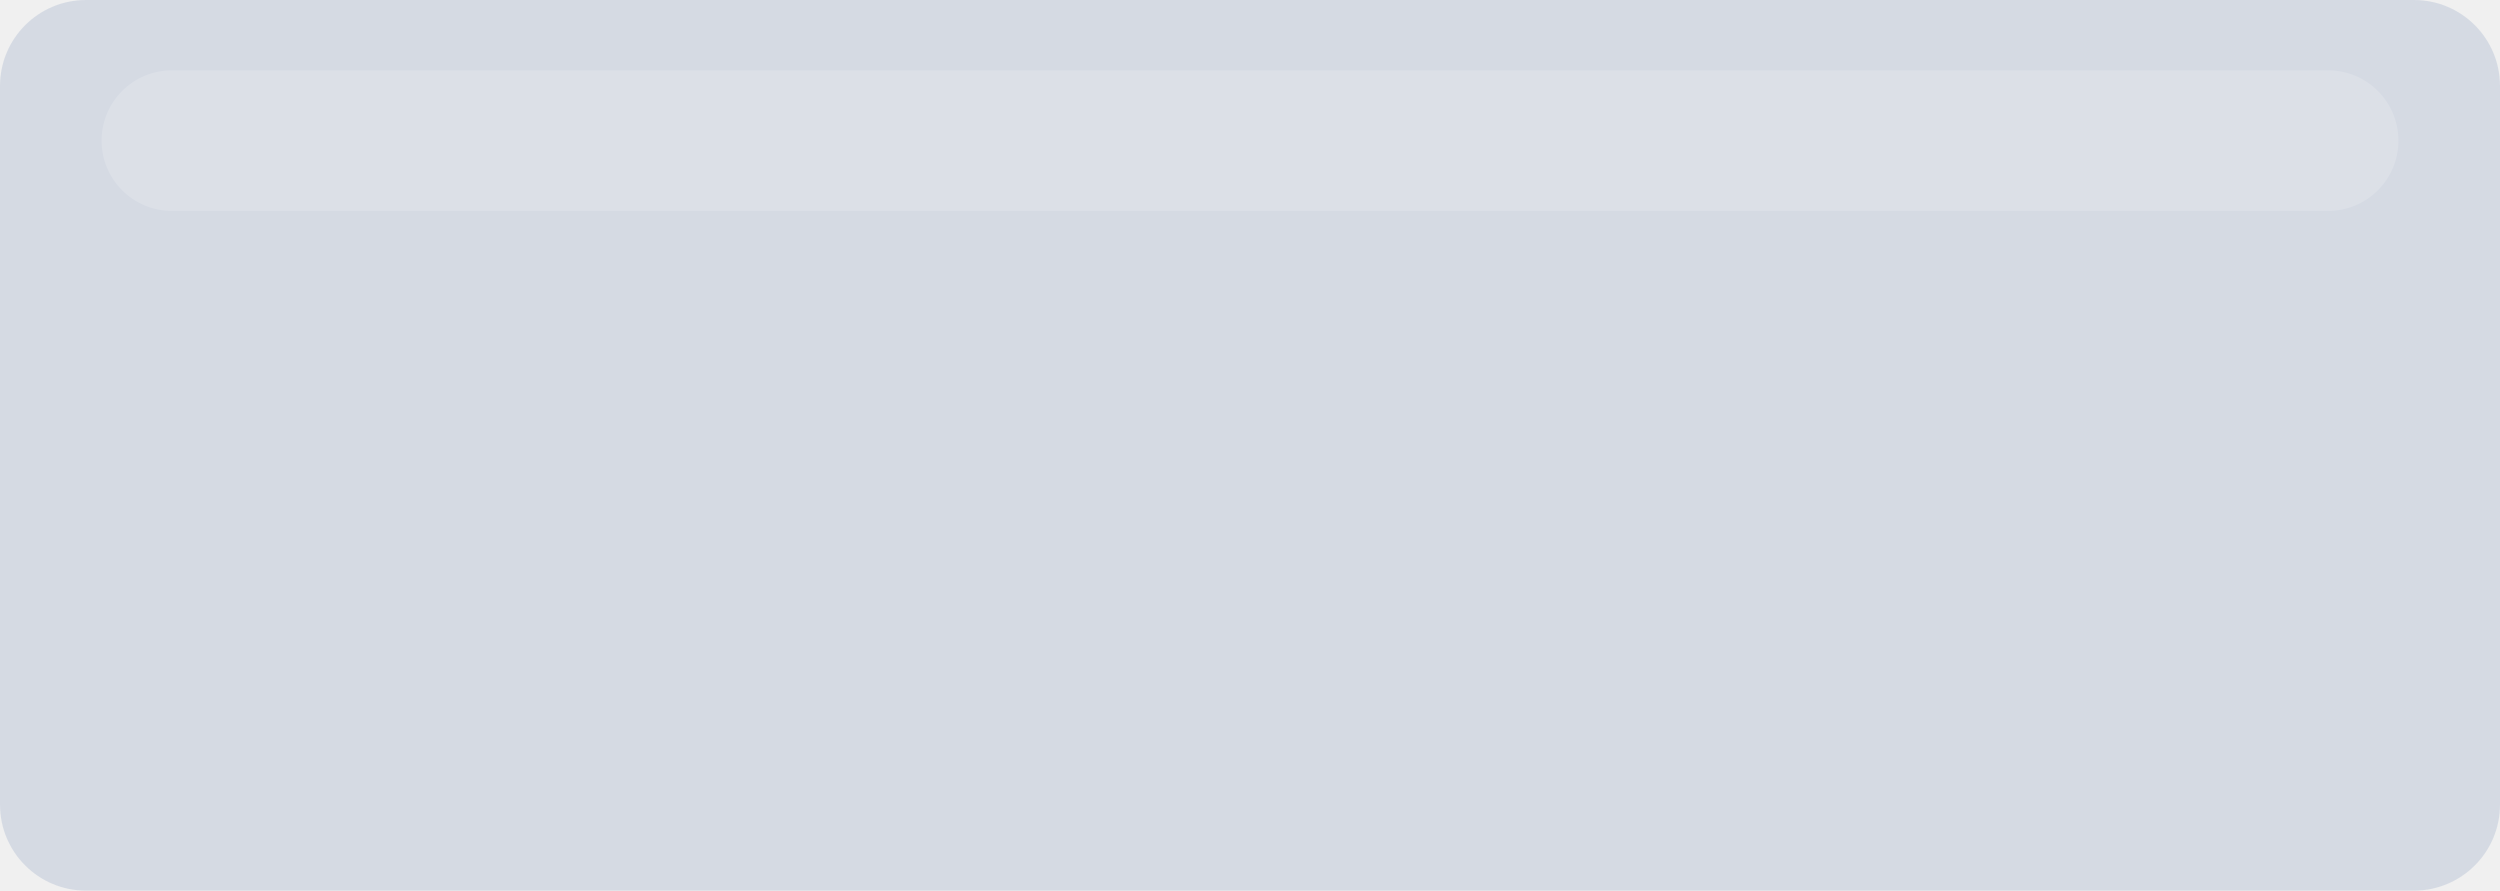
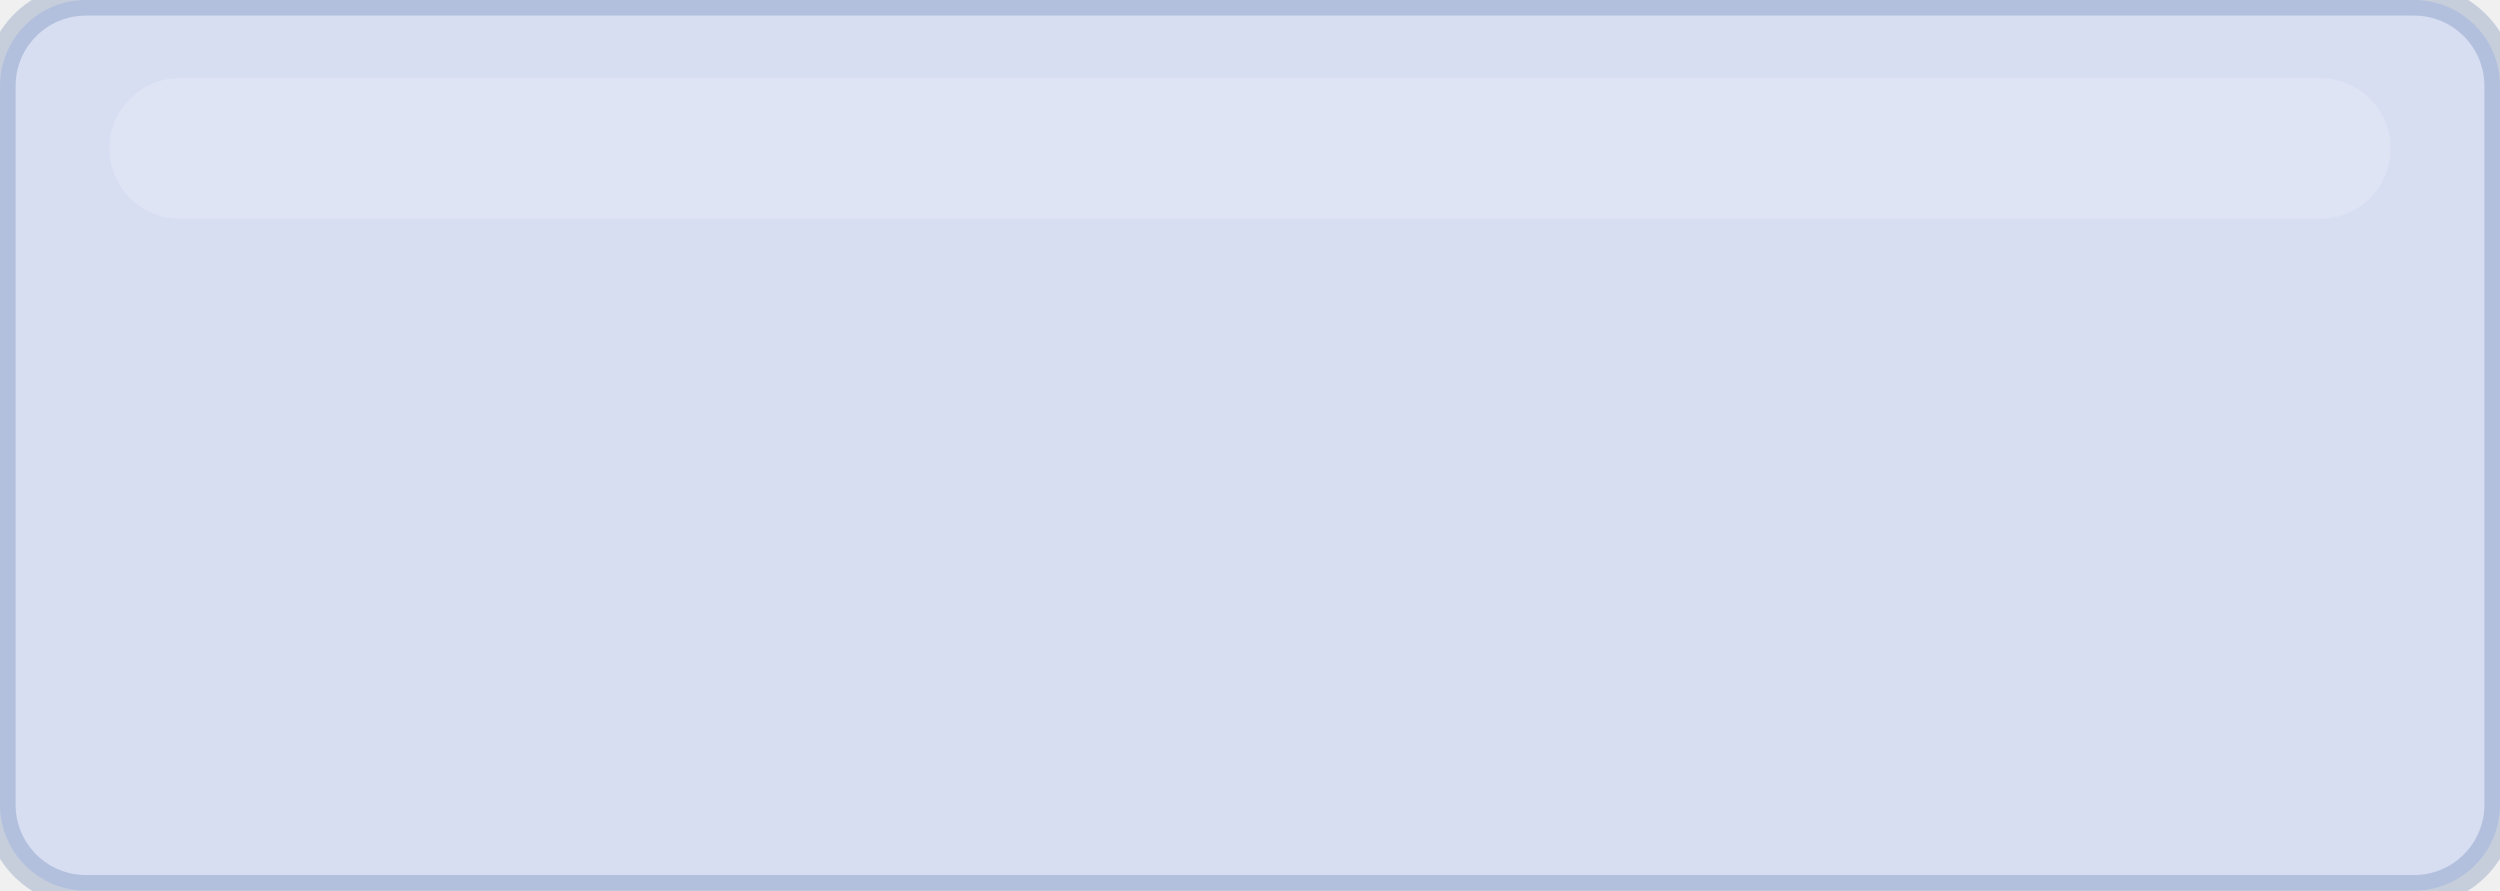
<svg xmlns="http://www.w3.org/2000/svg" width="640" height="228" viewBox="0 0 640 228" fill="none">
-   <rect x="0" y="0" width="640" height="228" rx="22" fill="#4969a1" opacity="0.16" />
-   <rect x="26" y="18" width="588" height="36" rx="18" fill="#ffffff" opacity="0.16" />
+   <rect x="0" y="0" width="640" height="228" rx="22" fill="#d6def3" opacity="0.96" />
+   <rect x="0" y="0" width="640" height="228" rx="22" stroke="#4969a1" stroke-width="8" opacity="0.25" />
+   <rect x="28" y="20" width="584" height="36" rx="18" fill="#ffffff" opacity="0.18" />
</svg>
